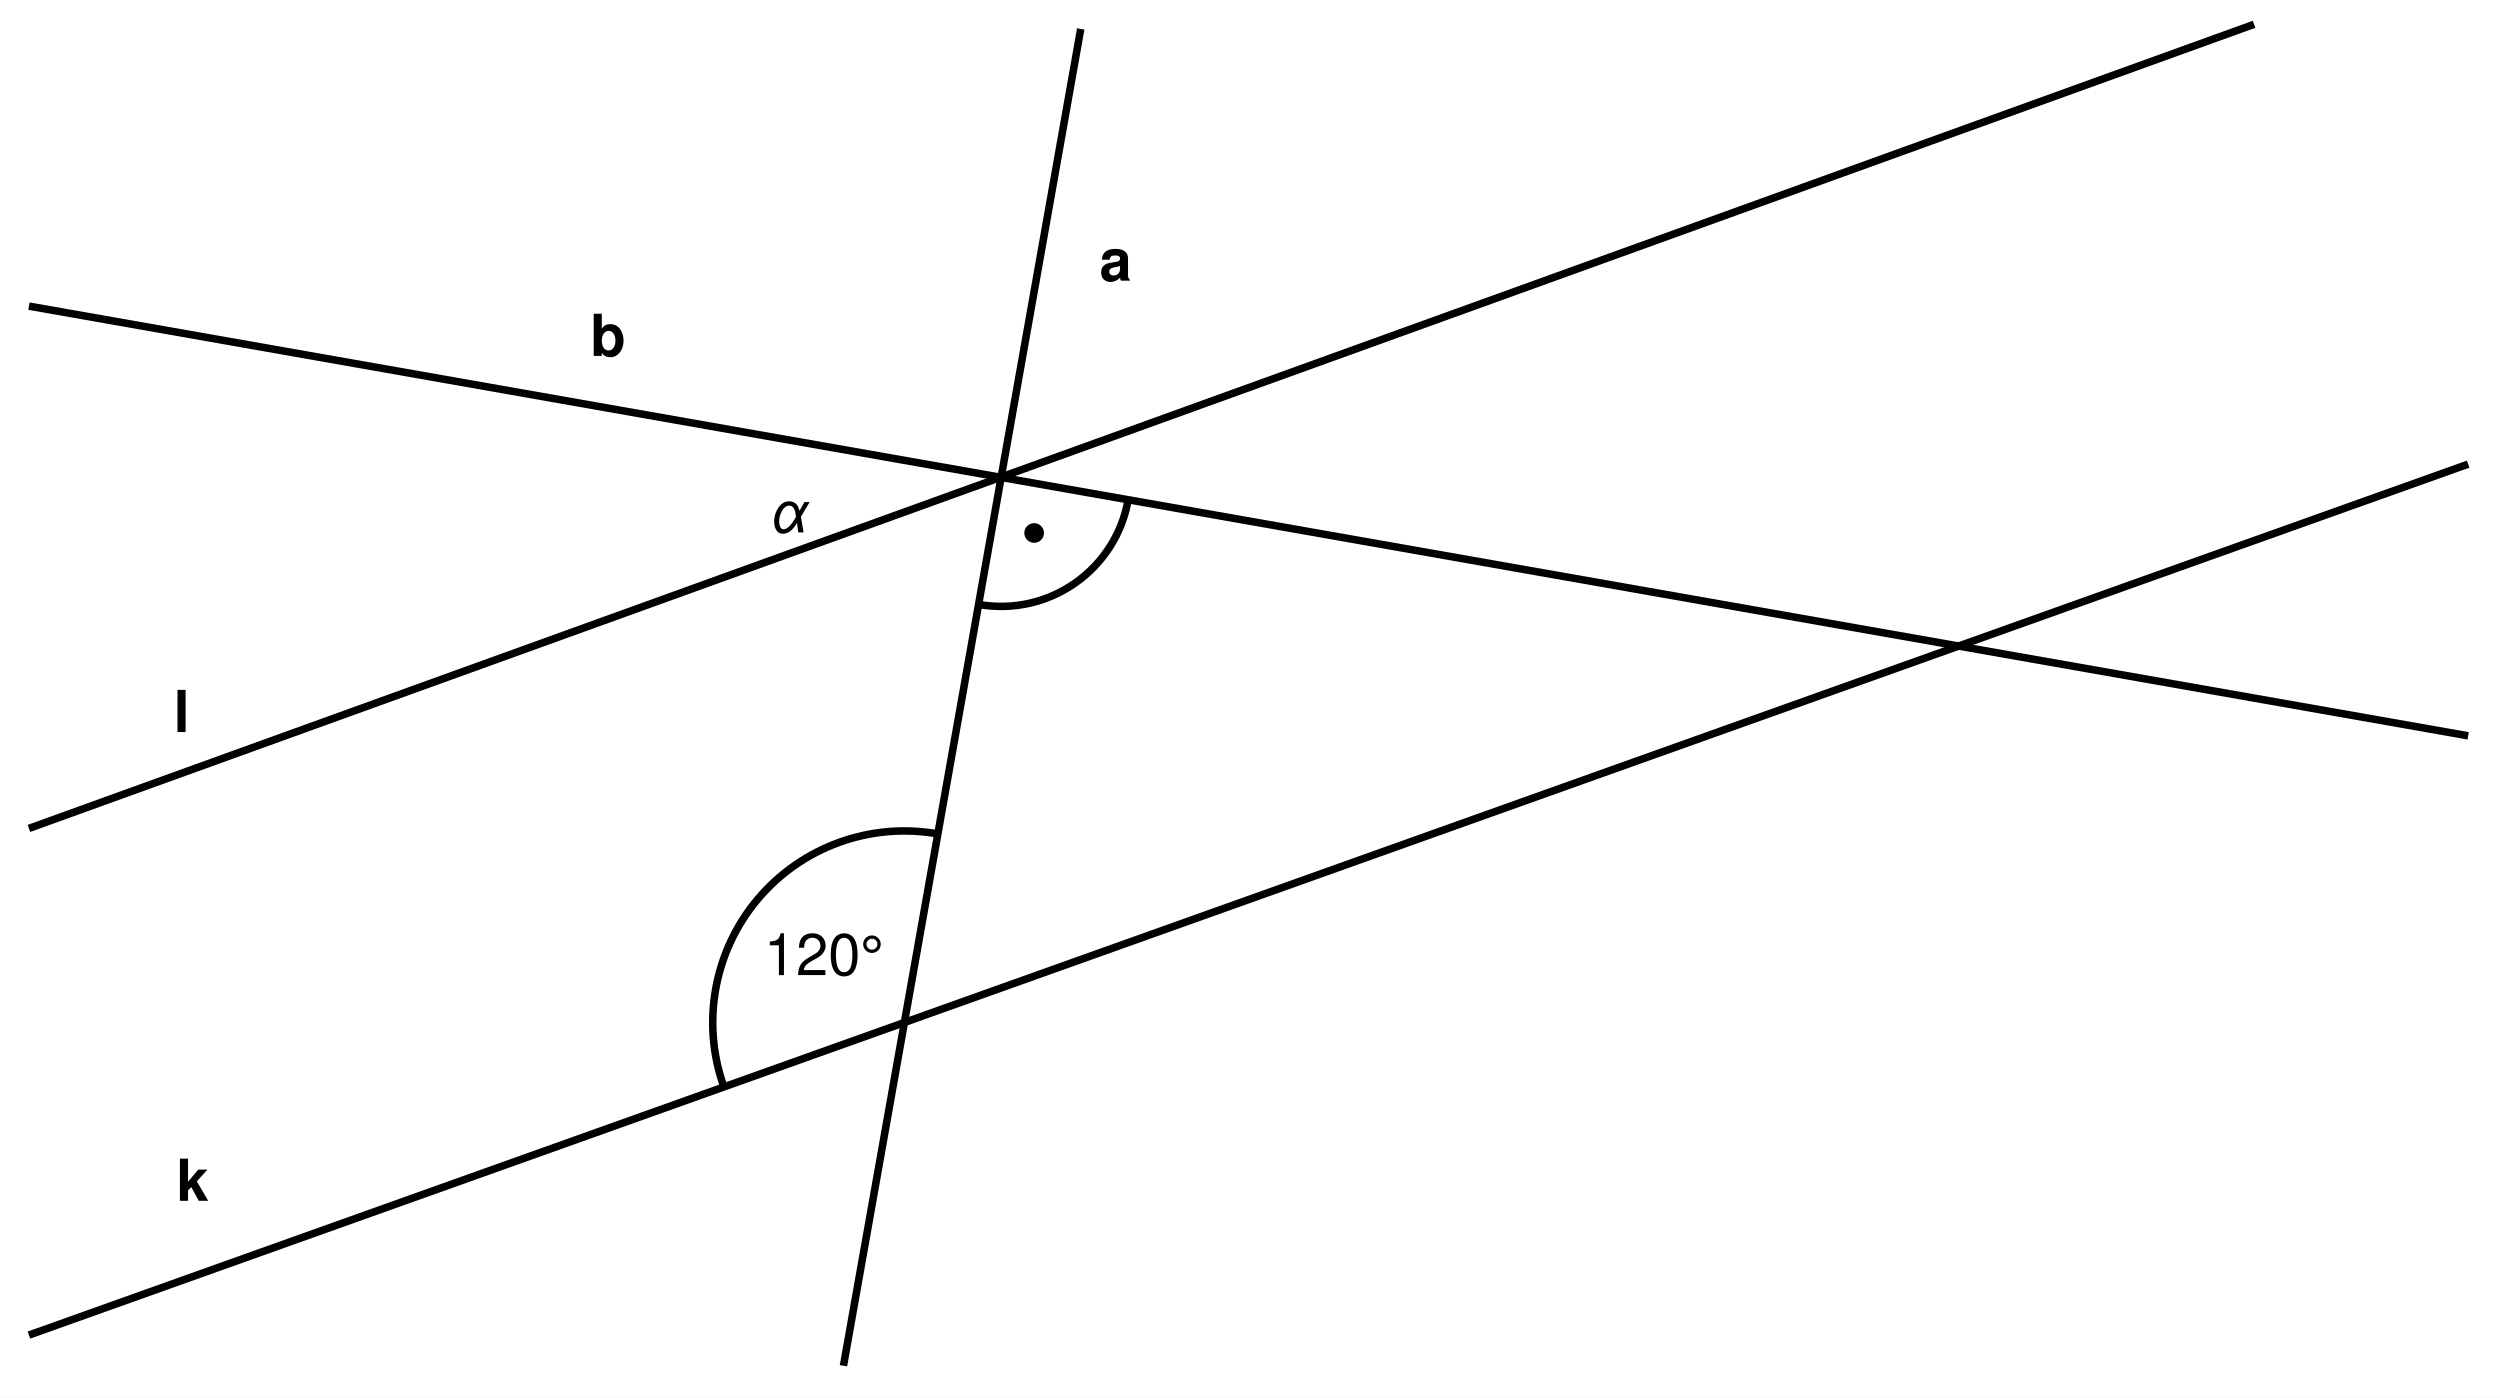
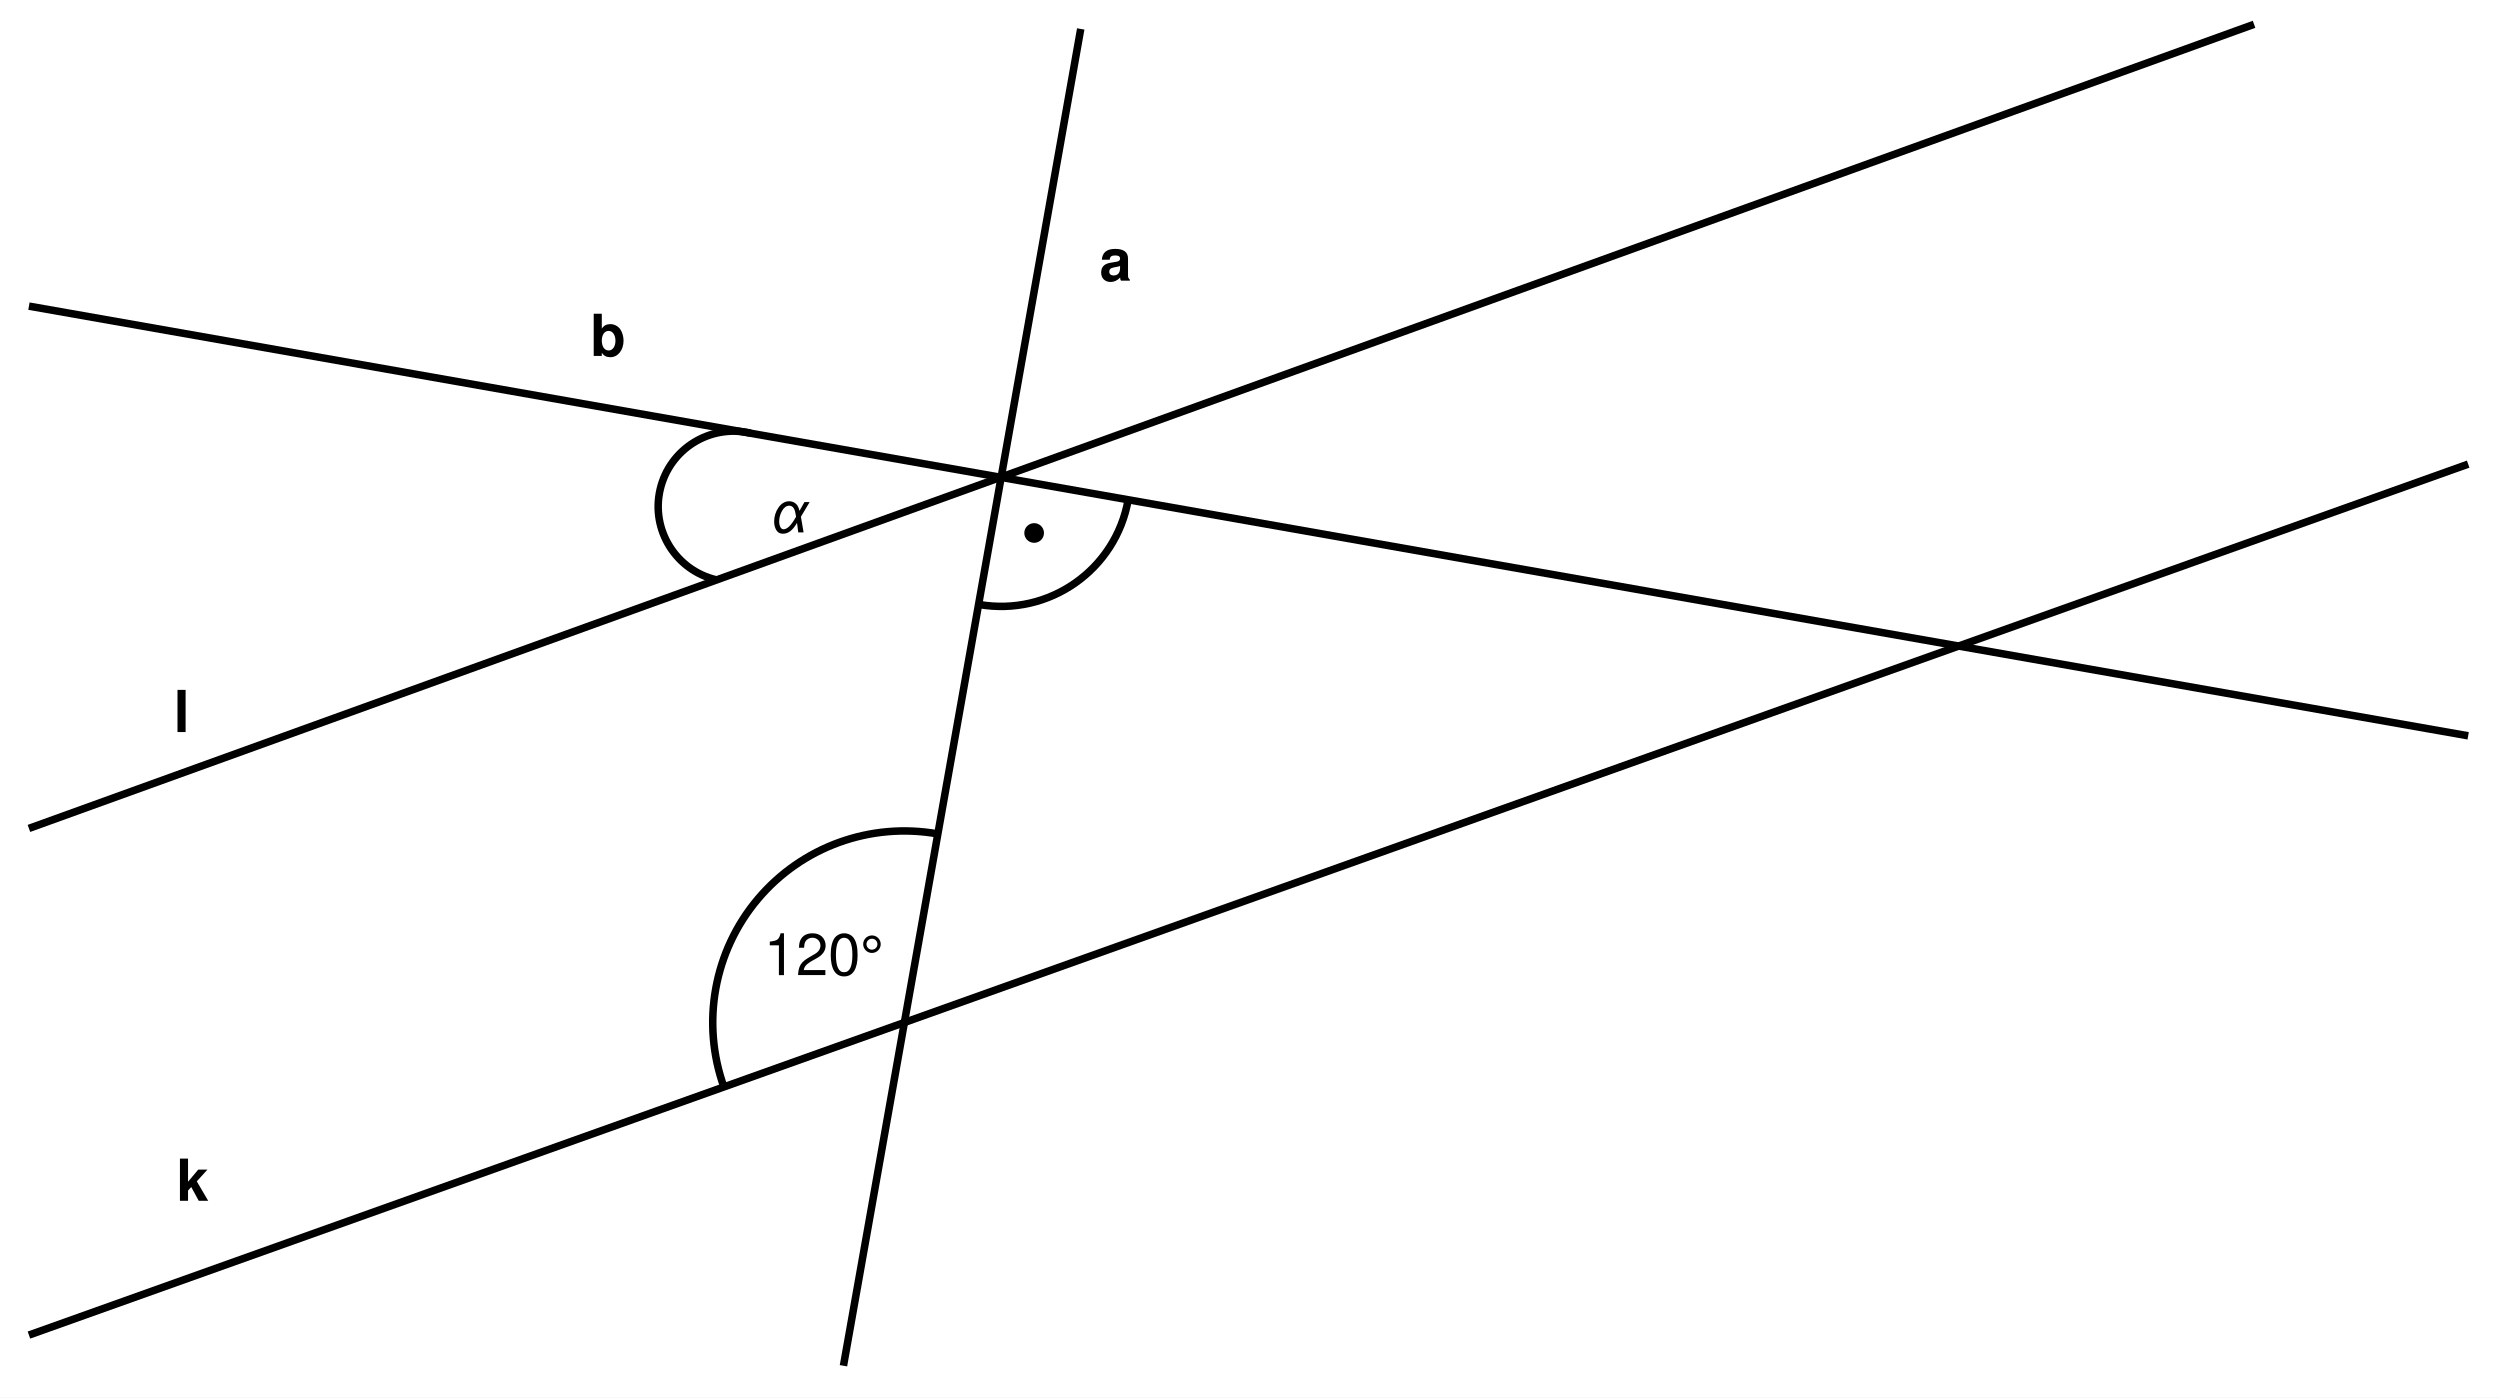
<svg xmlns="http://www.w3.org/2000/svg" width="864" height="483" viewBox="0 0 864 483">
  <rect width="864" height="483" fill="#fff" />
  <line x1="10" y1="286.3" x2="779" y2="8.4" stroke="#000" stroke-width="2.6" />
  <line x1="10" y1="461.4" x2="853" y2="160.4" stroke="#000" stroke-width="2.6" />
  <line x1="10" y1="105.8" x2="853" y2="254.3" stroke="#000" stroke-width="2.6" />
  <line x1="373.5" y1="10" x2="291.5" y2="472" stroke="#000" stroke-width="2.6" />
+   <path d="M 247.6 200.4 A 26 26 0 0 1 259.4 149.7" fill="none" stroke="#000" stroke-width="2.6" />
  <path d="M 389.9 172.7 A 44.6 44.6 0 0 1 338.3 208.9" fill="none" stroke="#000" stroke-width="2.6" />
  <circle cx="357.4" cy="184.2" r="3.4" fill="#000" />
  <path d="M 250.2 375.7 A 66.2 66.2 0 0 1 324.1 288.2" fill="none" stroke="#000" stroke-width="2.6" />
  <text x="380" y="97" font-family="Helvetica,Arial,sans-serif" font-size="20" font-weight="bold">a</text>
  <text x="204" y="123" font-family="Helvetica,Arial,sans-serif" font-size="20" font-weight="bold">b</text>
  <text x="60" y="253" font-family="Helvetica,Arial,sans-serif" font-size="20" font-weight="bold">l</text>
  <text x="61" y="415" font-family="Helvetica,Arial,sans-serif" font-size="20" font-weight="bold">k</text>
  <text x="266" y="184" font-family="Helvetica,Arial,sans-serif" font-size="20" font-style="italic">α</text>
  <text x="264" y="337" font-family="Helvetica,Arial,sans-serif" font-size="20">120°</text>
</svg>
